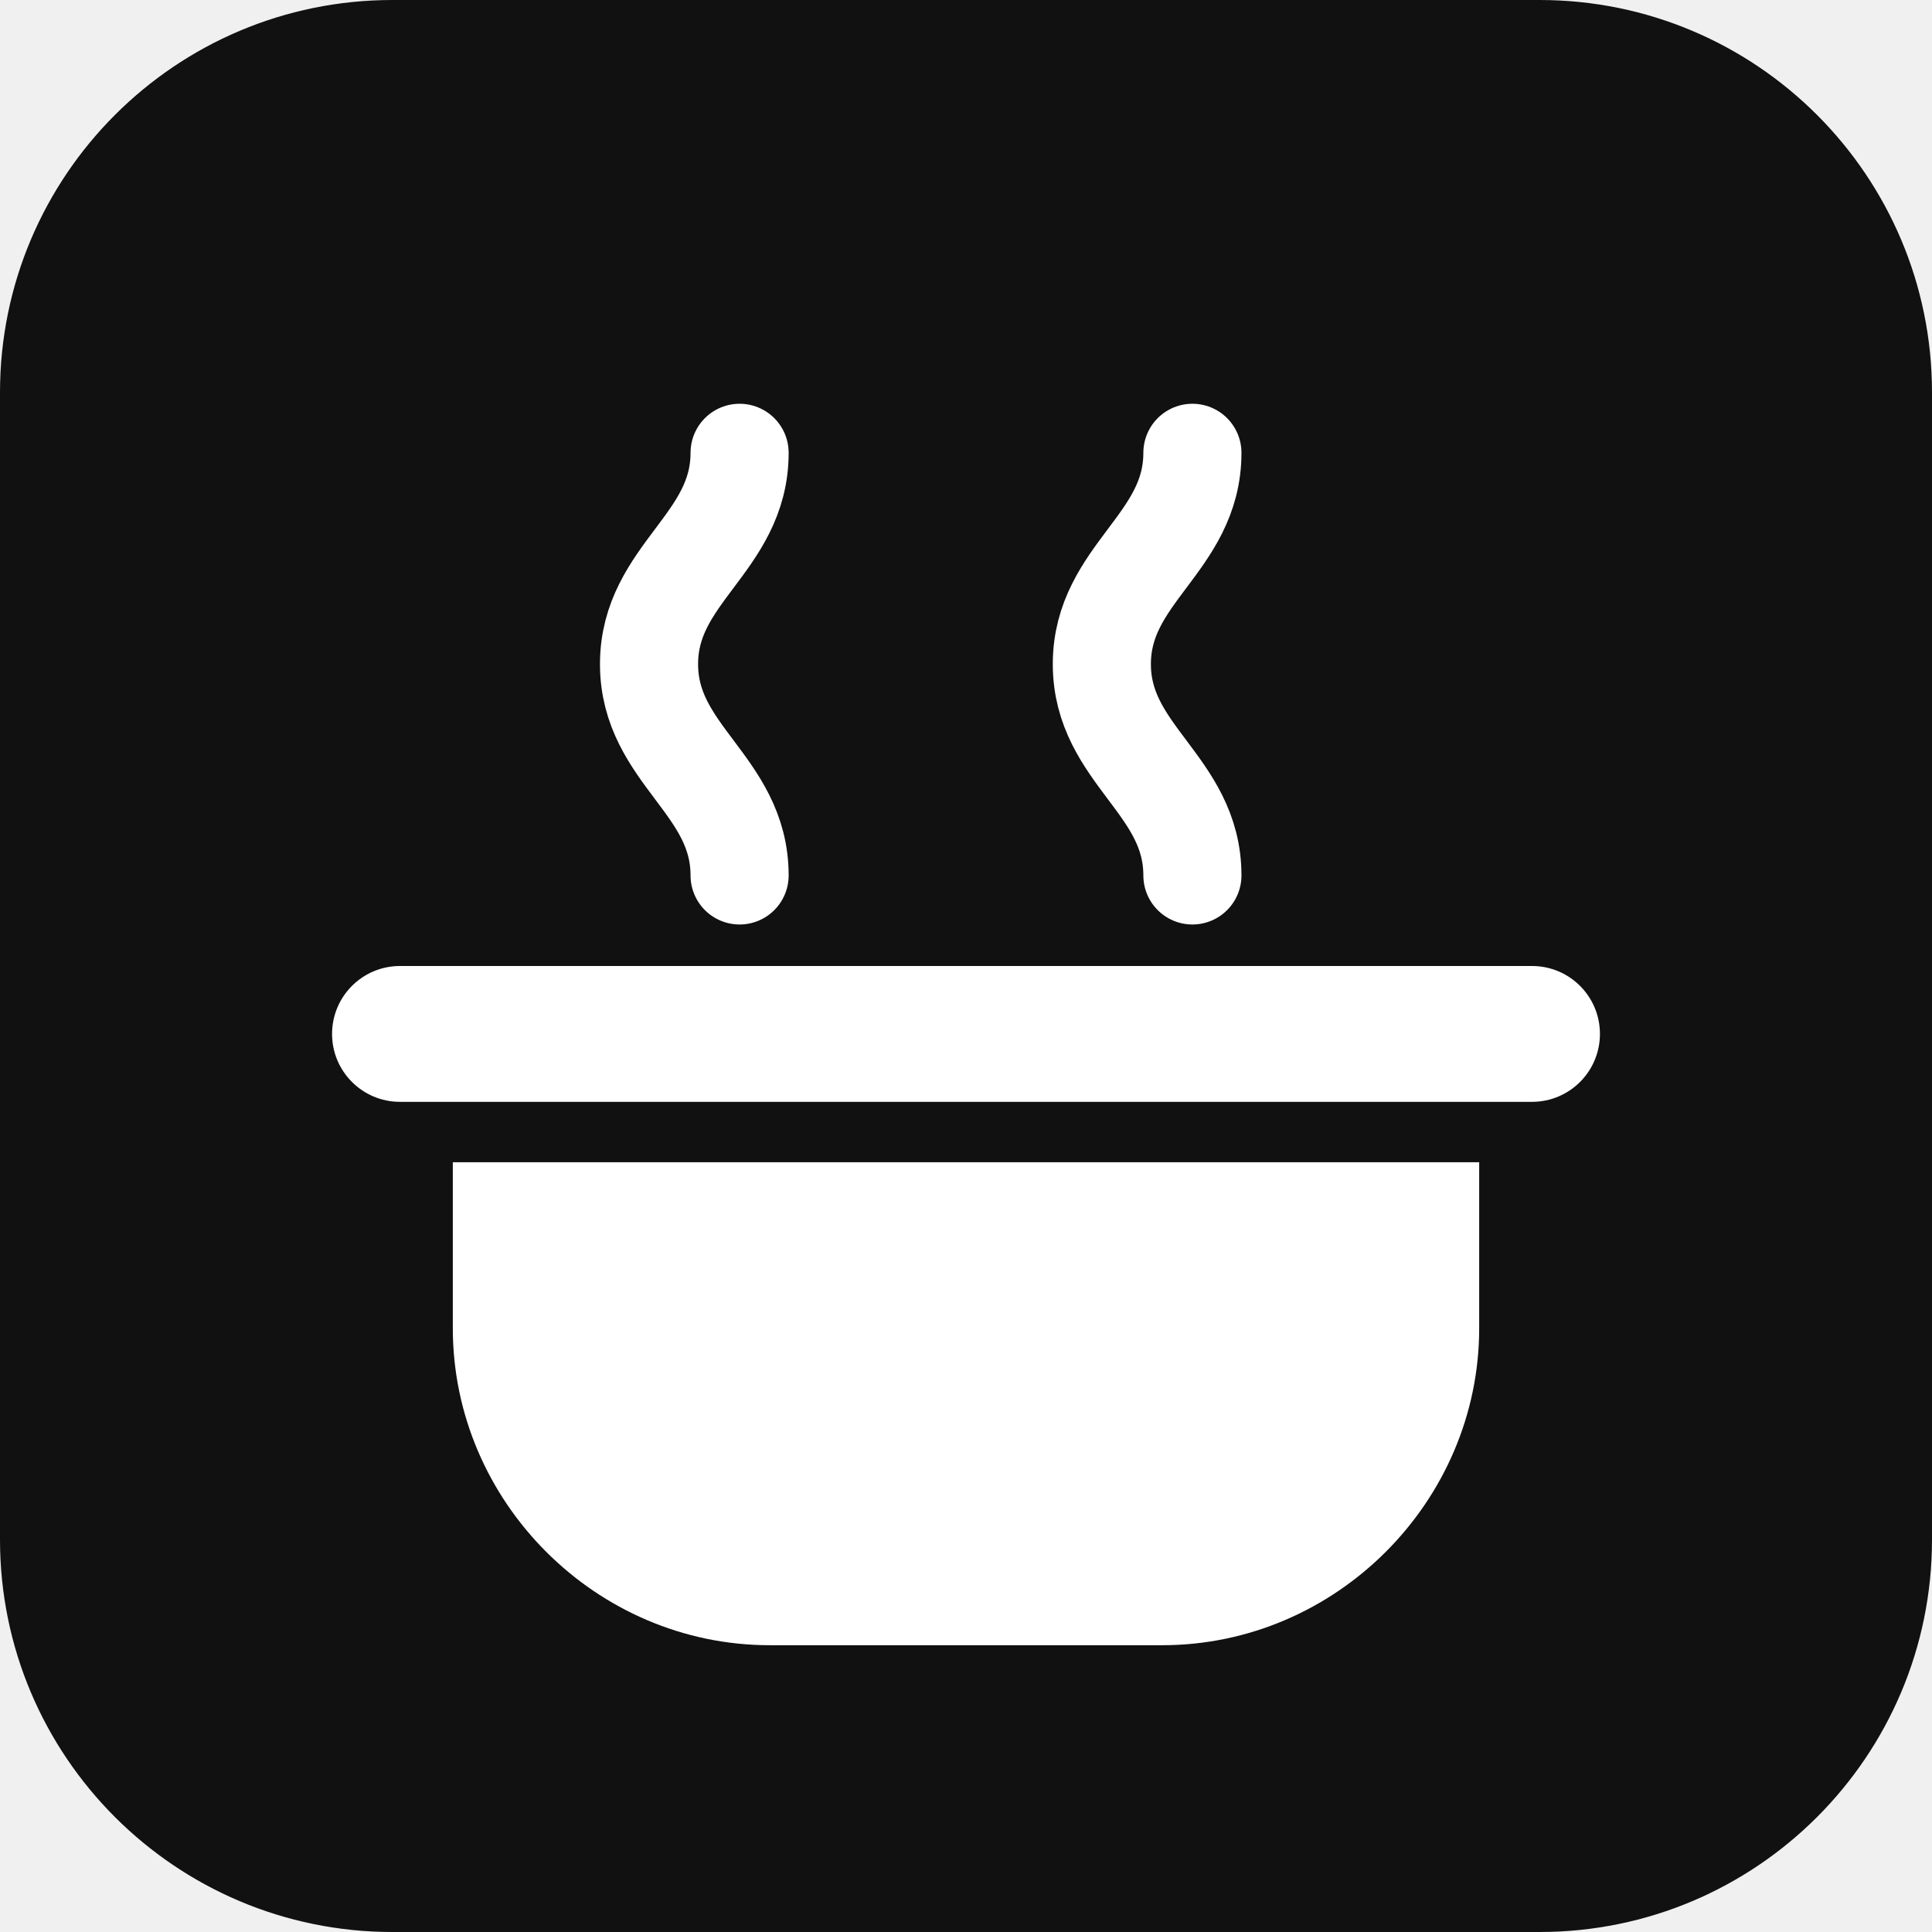
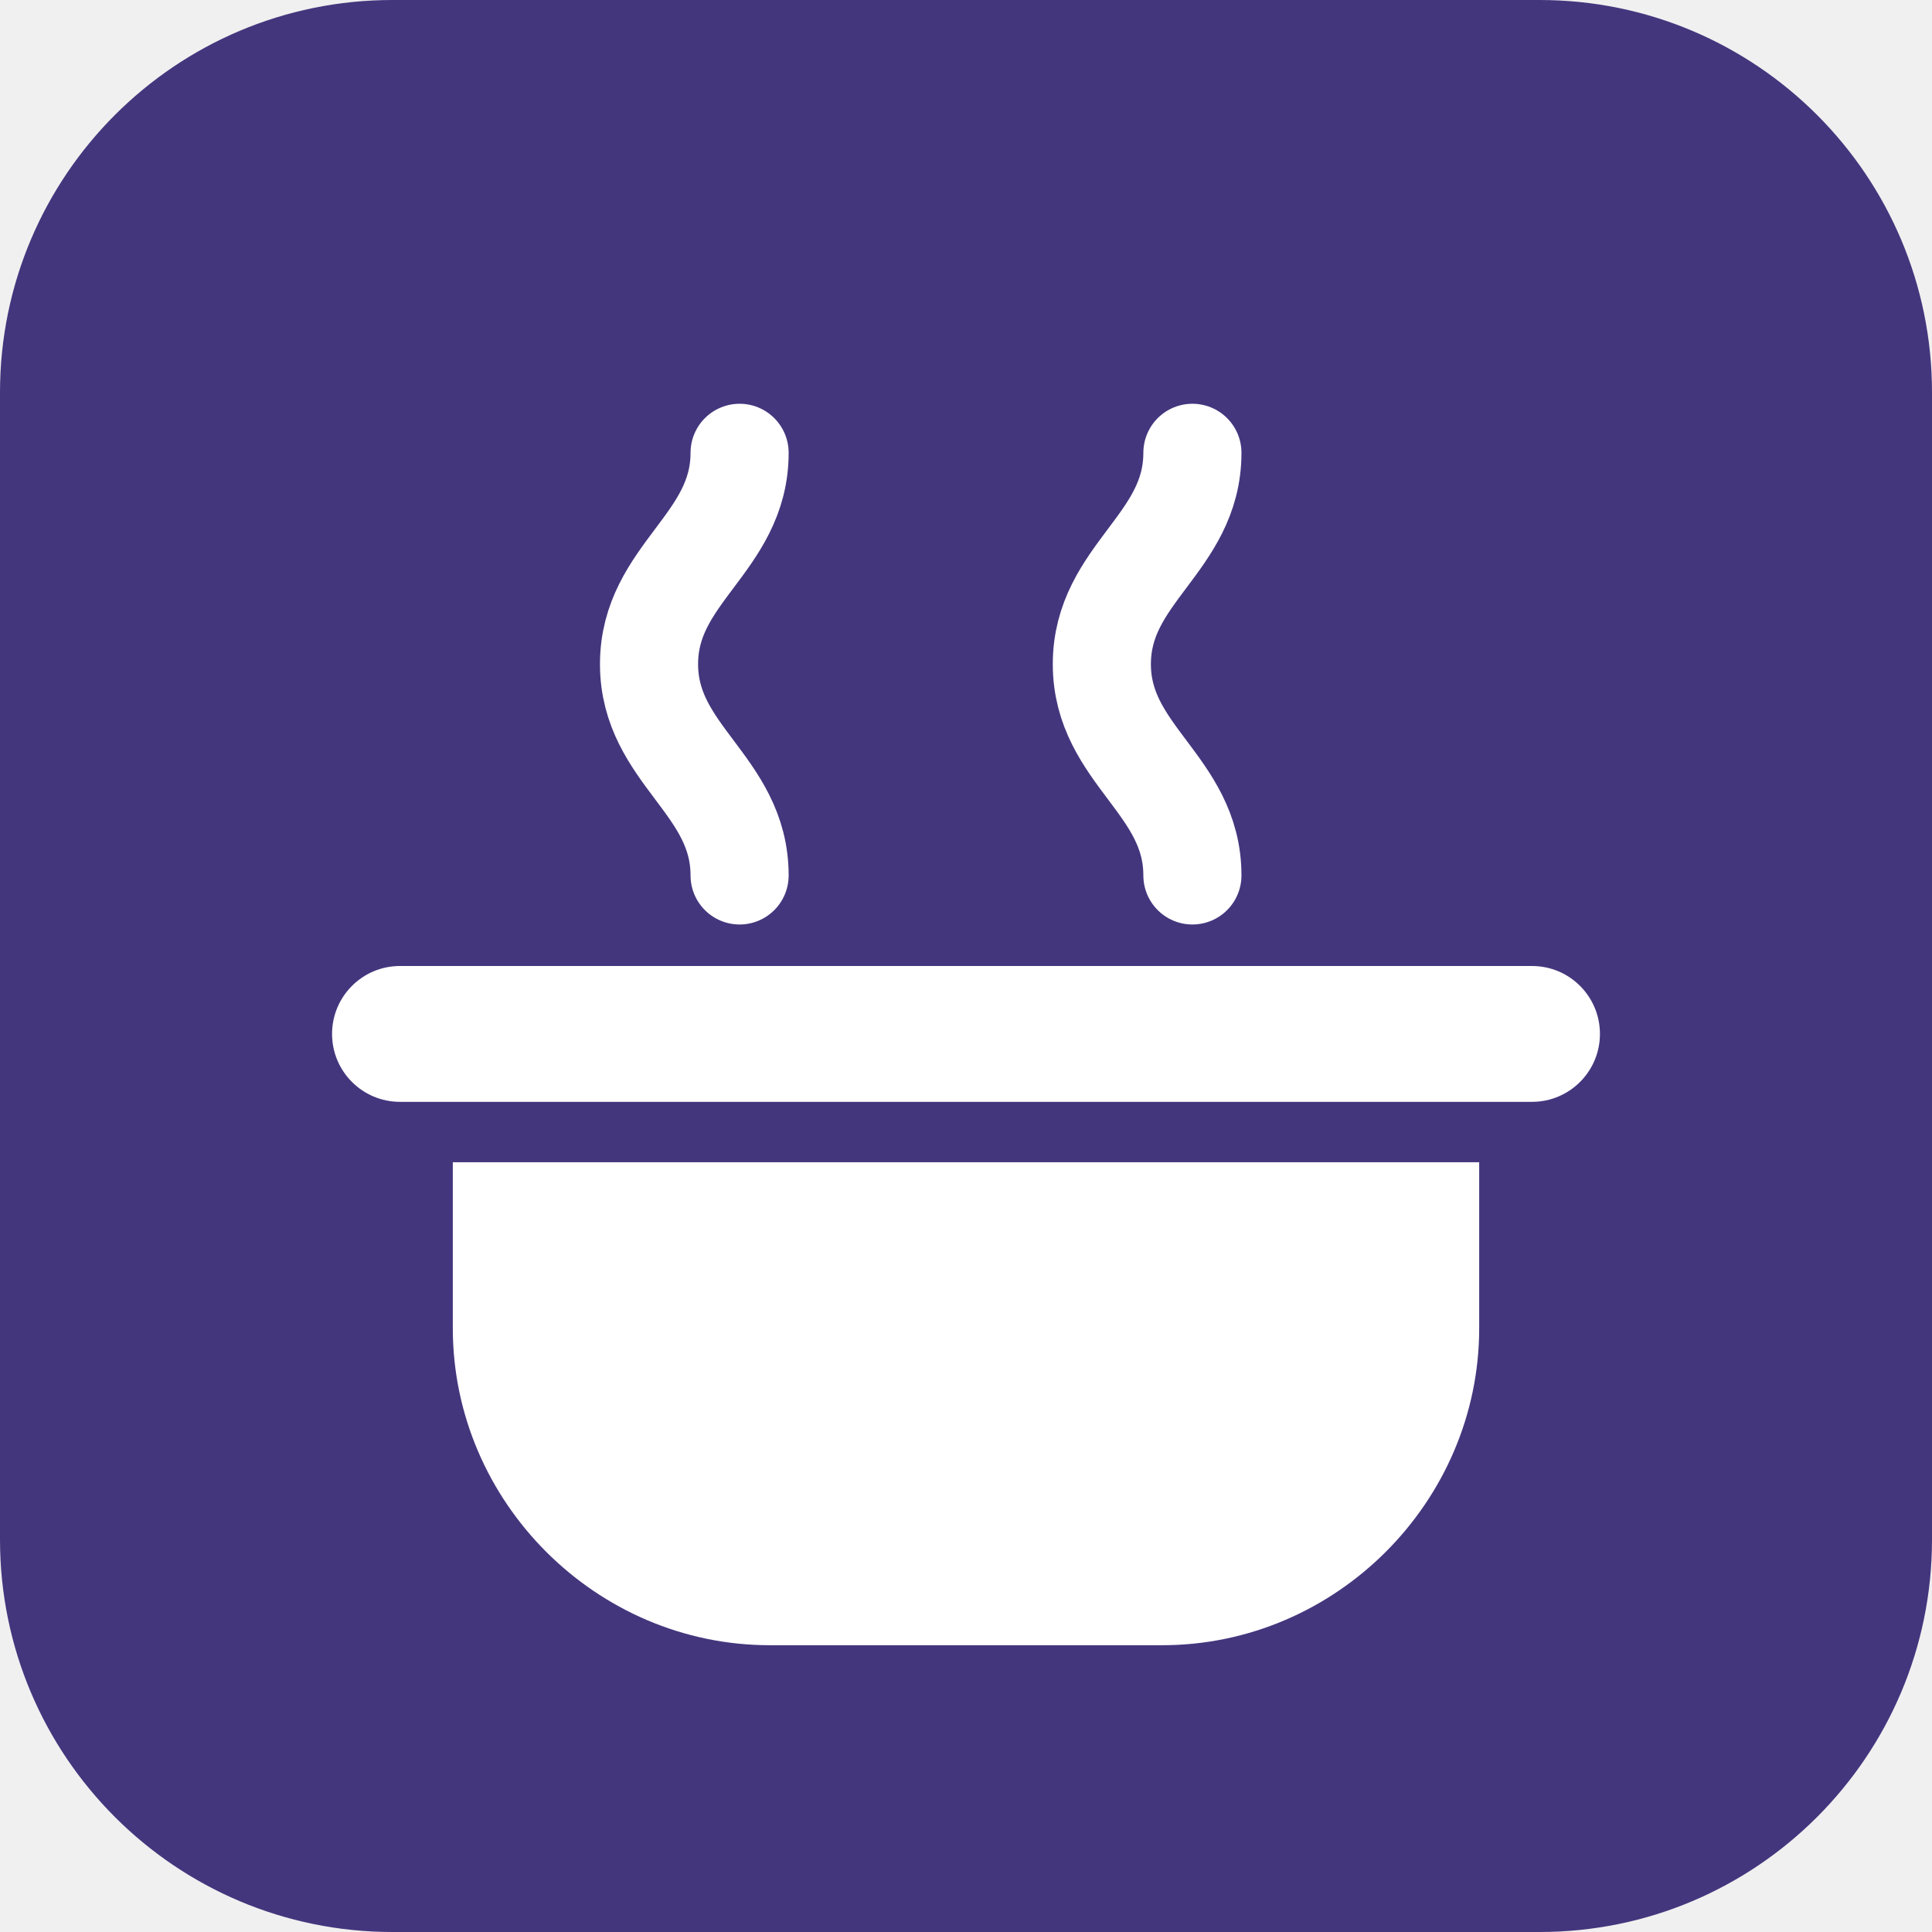
<svg xmlns="http://www.w3.org/2000/svg" viewBox="0 0 512 512">
-   <rect width="512" height="512" rx="104" fill="#111111" />
+   <rect width="512" height="512" rx="104" fill="#44367d" />
  <g fill="none" stroke="#ffffff" stroke-width="26" stroke-linecap="round">
    <path d="M196 120c0 24-24 32-24 56s24 32 24 56" />
    <path d="M316 120c0 24-24 32-24 56s24 32 24 56" />
  </g>
  <rect x="88" y="256" width="336" height="36" rx="18" fill="#ffffff" />
  <path d="M120 308h272v44c0 46-38 84-84 84h-104c-46 0-84-38-84-84v-44z" fill="#ffffff" />
</svg>
